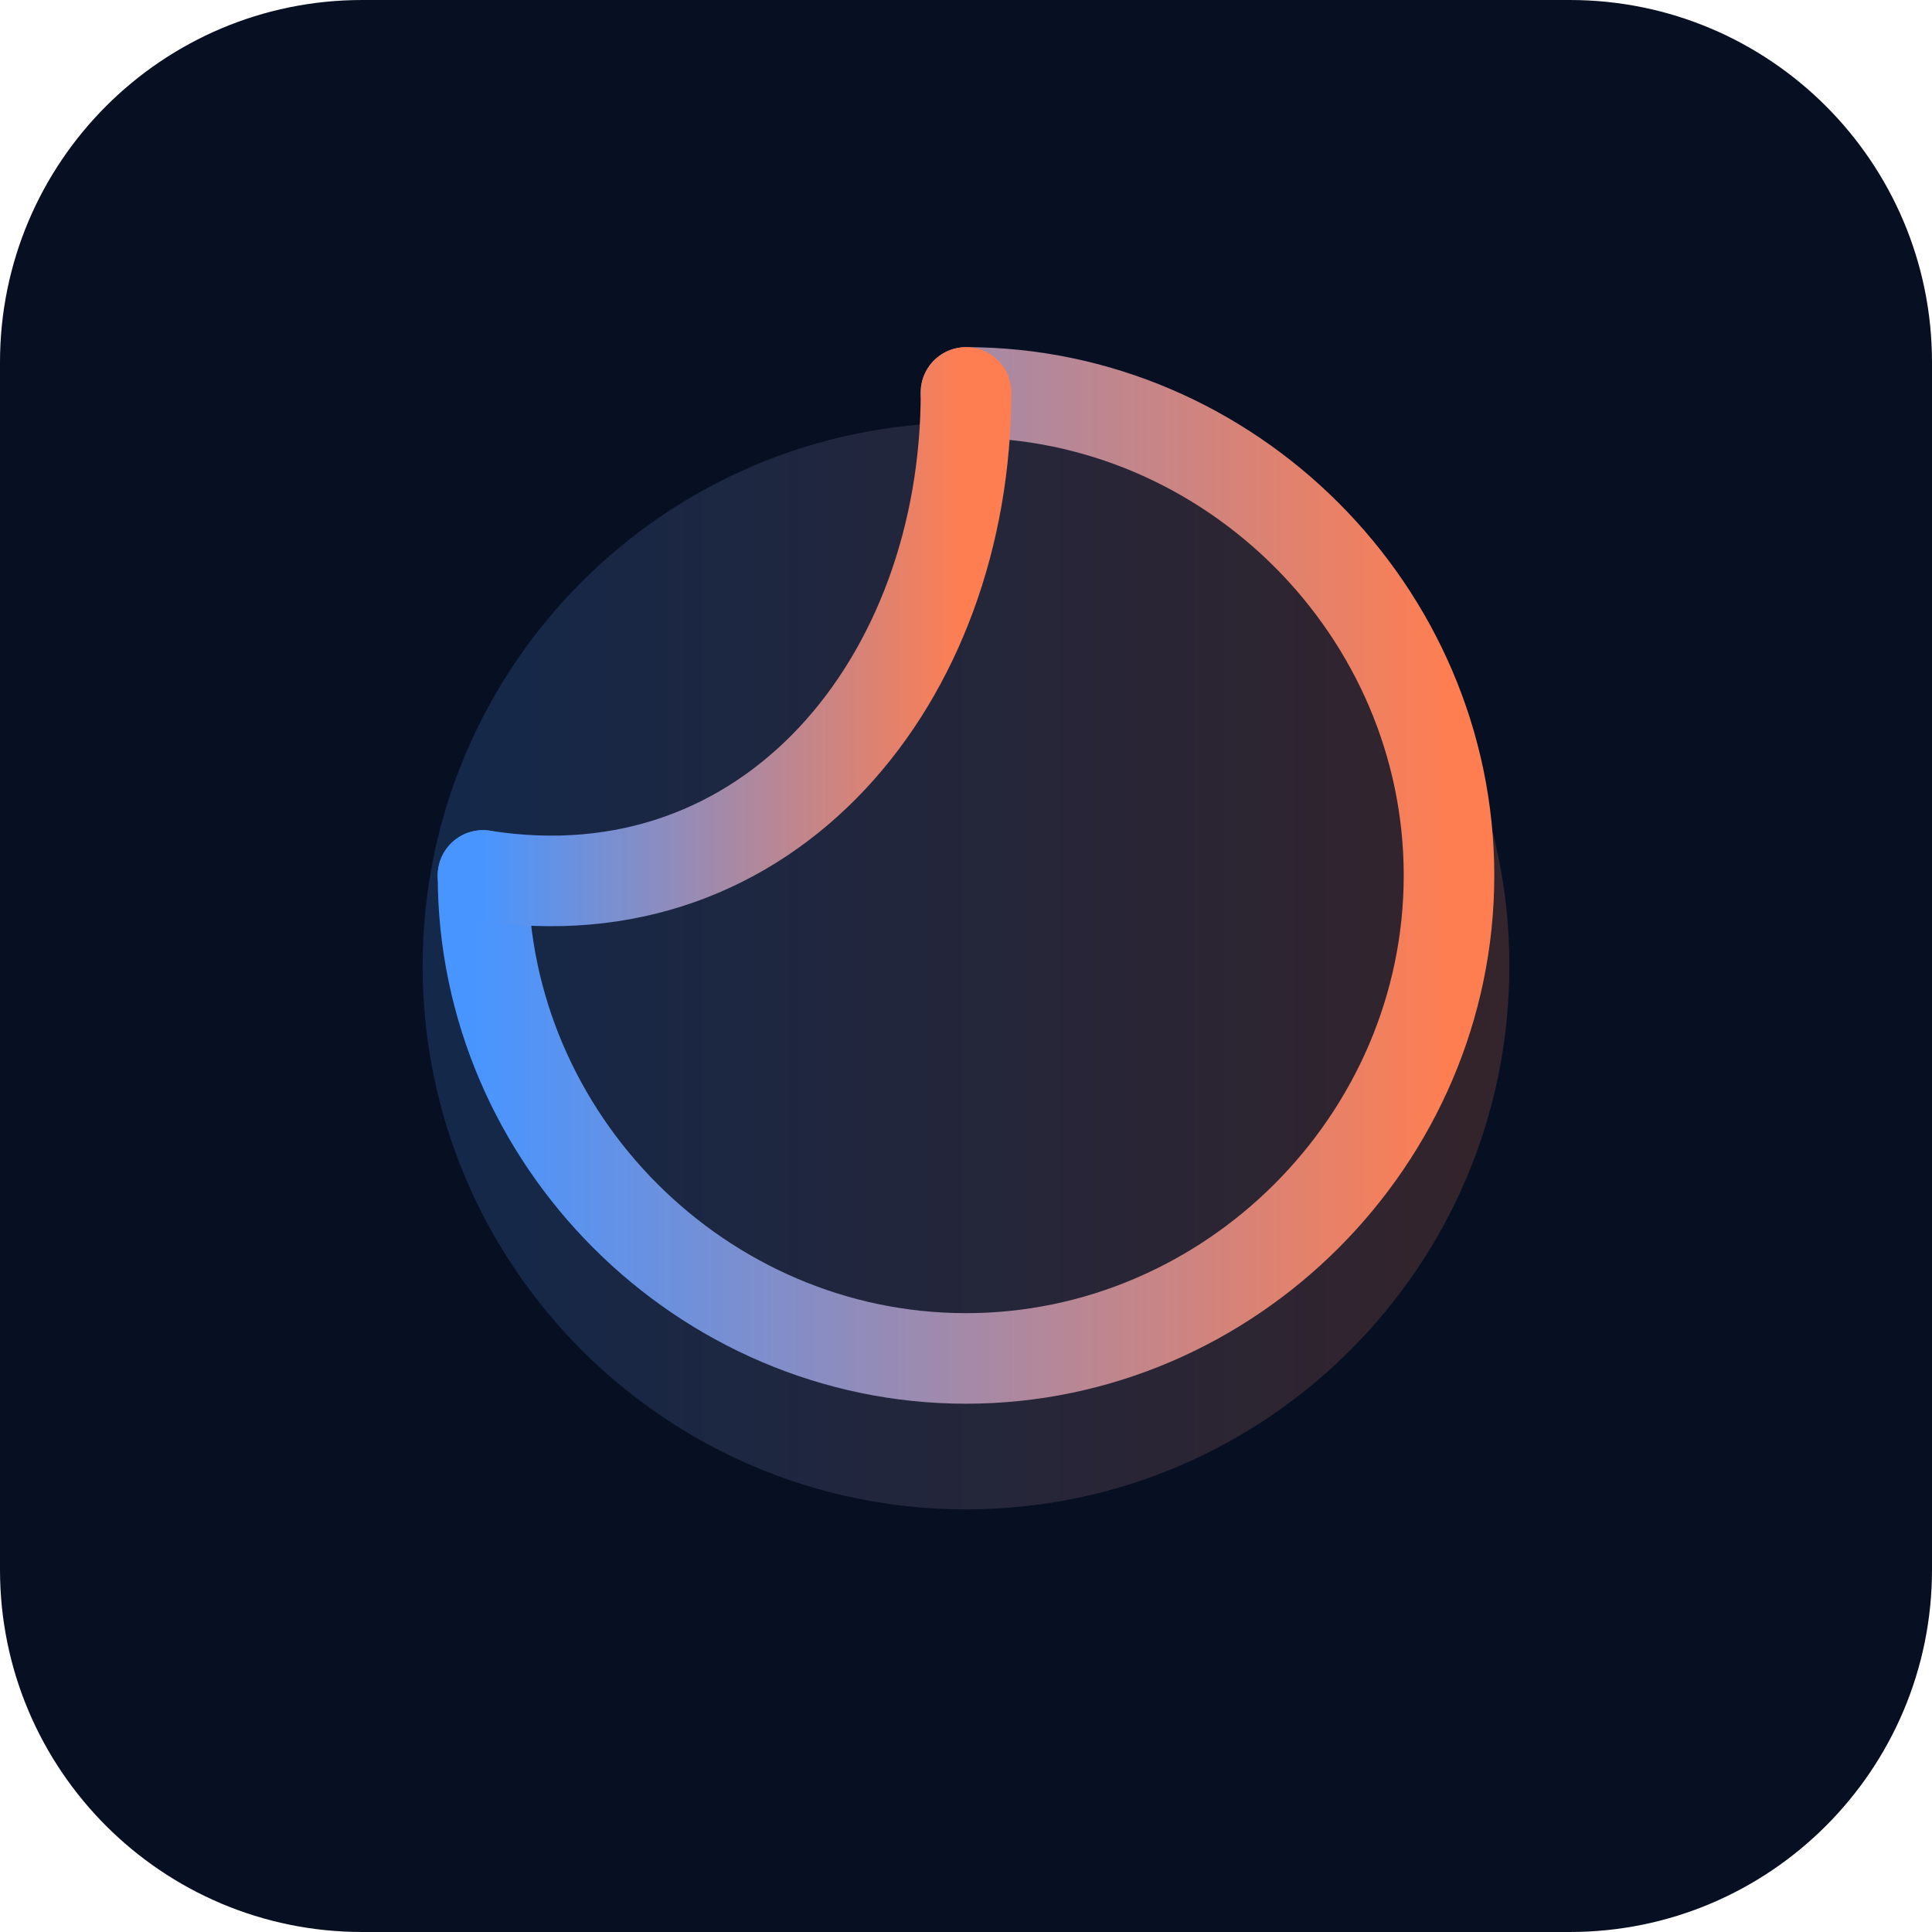
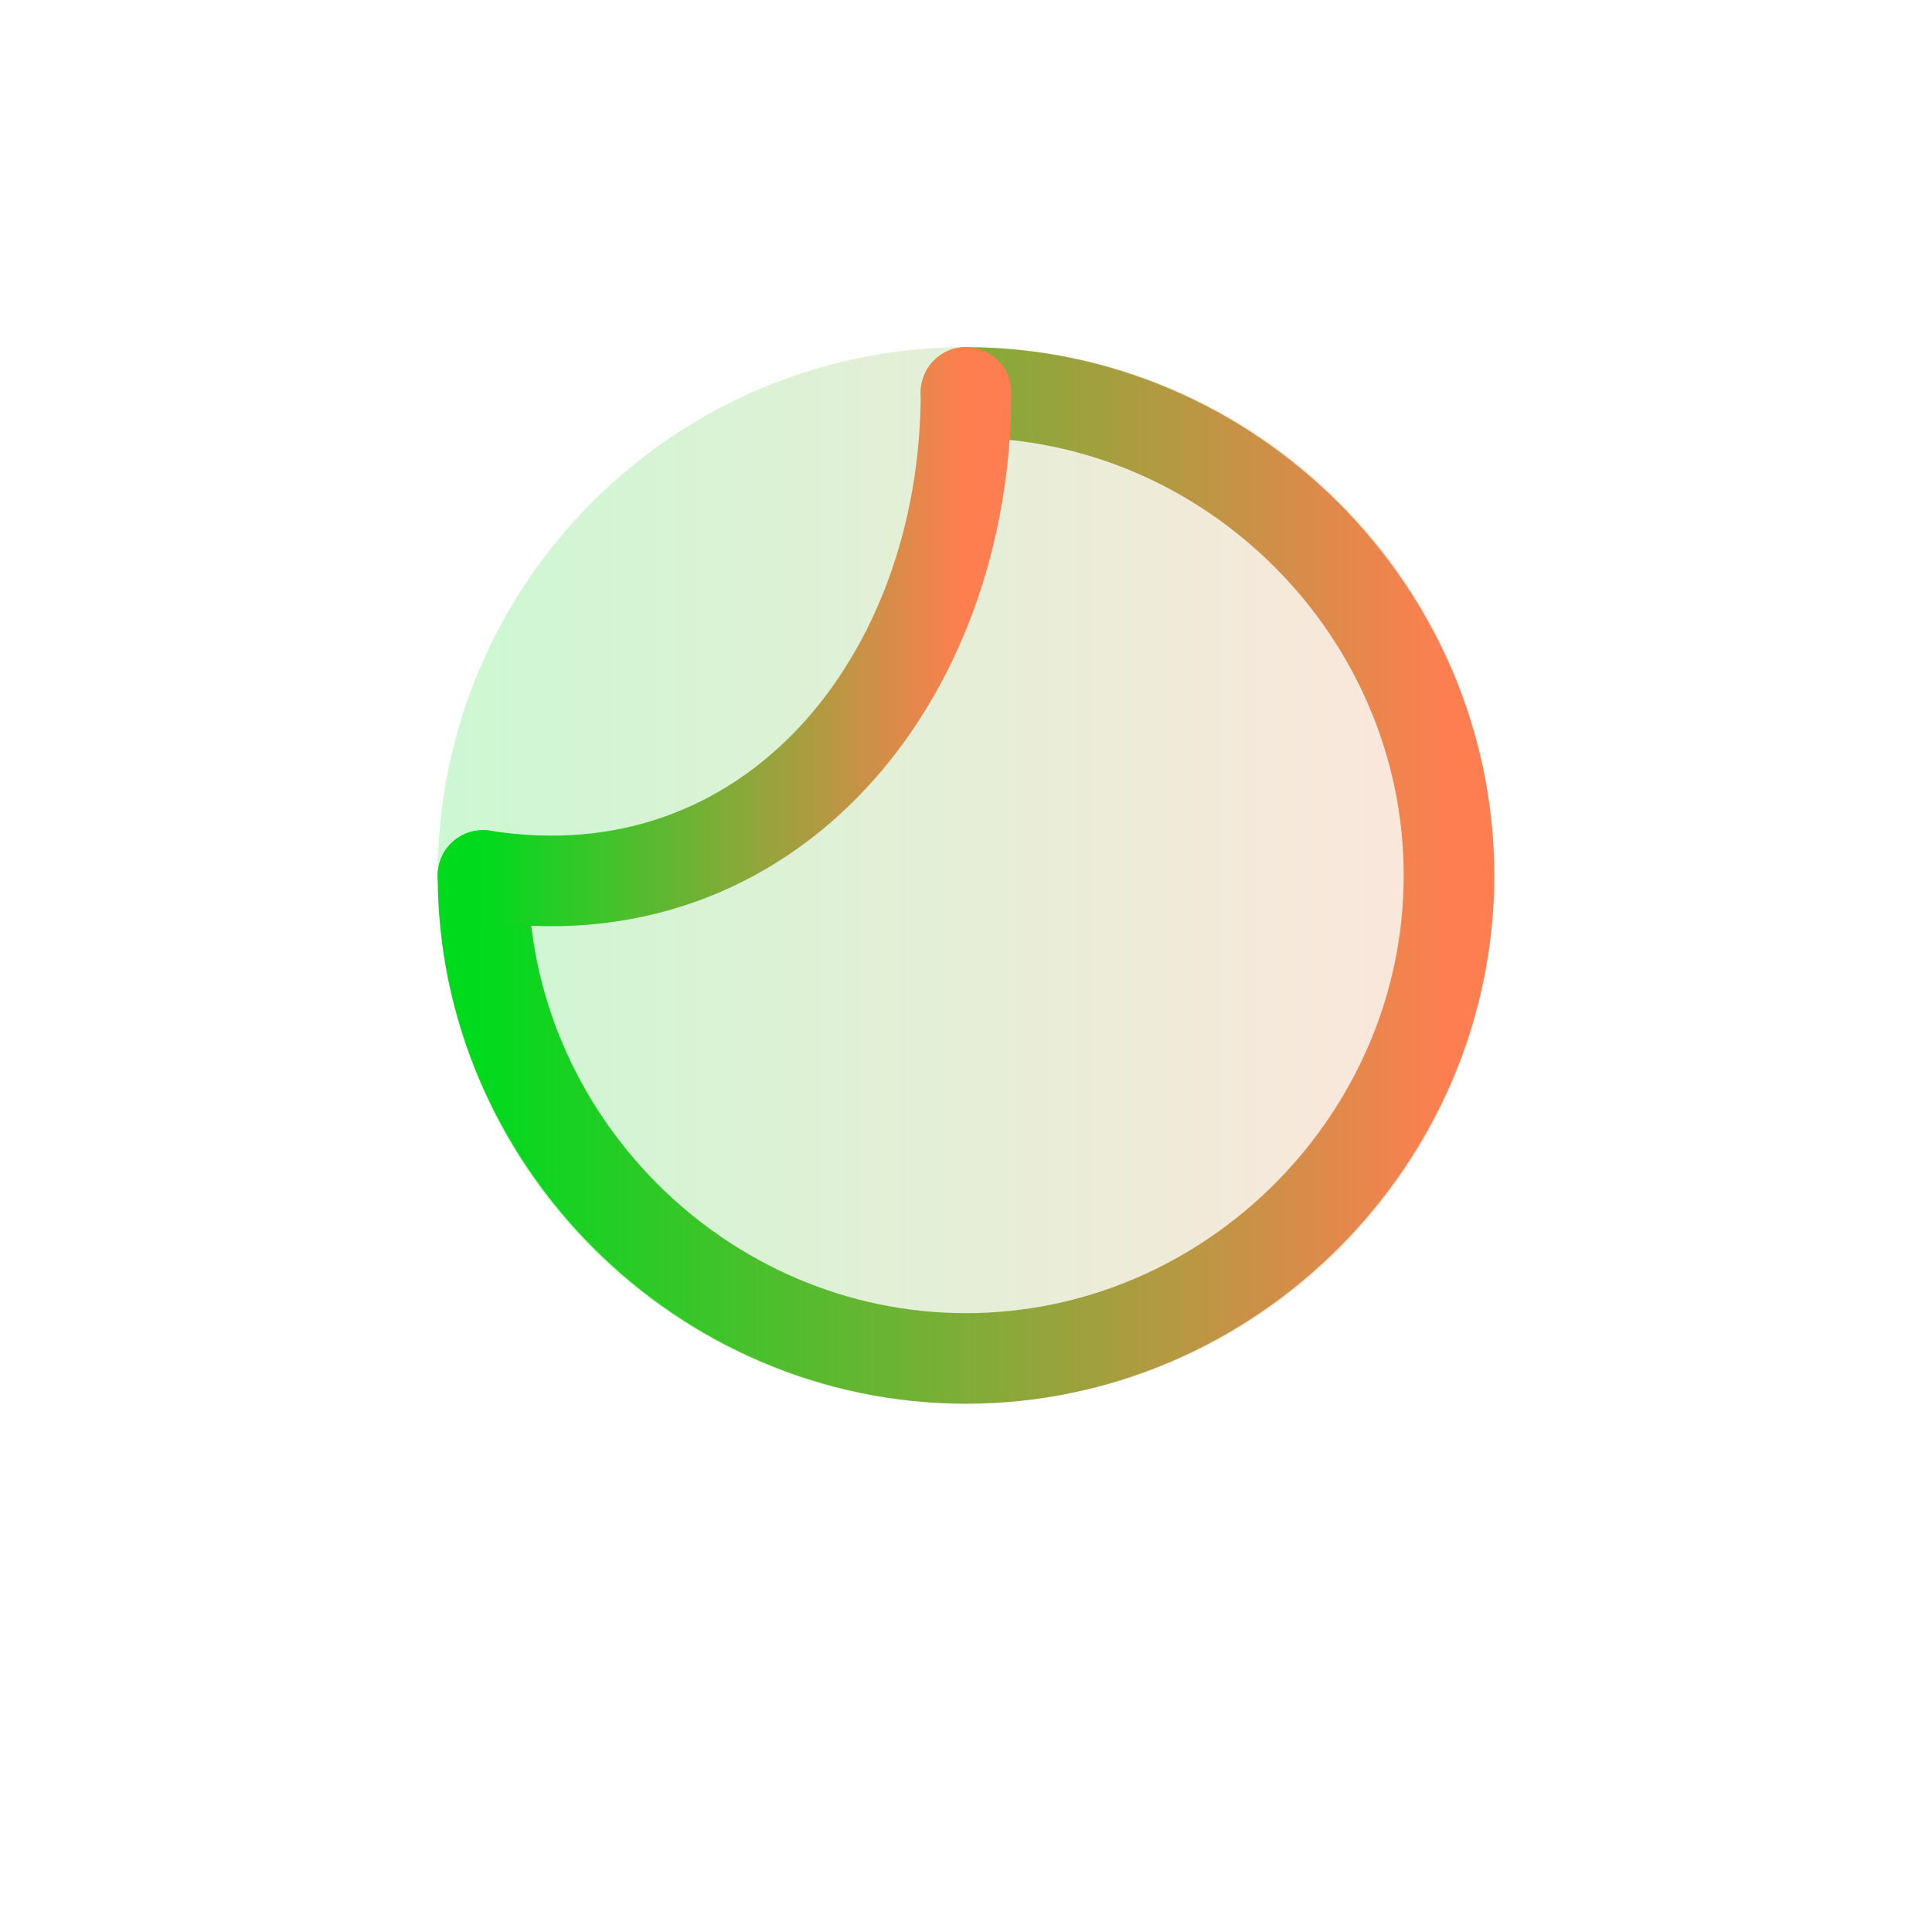
- <svg xmlns="http://www.w3.org/2000/svg" width="256" height="256" viewBox="0 0 256 256" role="img" aria-label="Sustainability Hub (Dark – Custom Colours)">
+ <svg xmlns="http://www.w3.org/2000/svg" width="256" height="256" viewBox="0 0 256 256" role="img" aria-label="Sustainability Hub (Custom Colours)">
  <defs>
    <linearGradient id="g" x1="0" x2="1">
-       <stop offset="0" stop-color="#4995FF" />
+       <stop offset="0" stop-color="#00da1d" />
      <stop offset="1" stop-color="#FF7E51" />
    </linearGradient>
  </defs>
-   <rect rx="48" width="256" height="256" fill="#071022" />
-   <circle cx="128" cy="128" r="72" fill="url(#g)" opacity=".18" />
+   <circle cx="128" cy="116" r="70" fill="url(#g)" opacity=".2" />
  <path d="M128 52c35 0 64 29 64 64s-29 64-64 64S64 151 64 116" fill="none" stroke="url(#g)" stroke-width="12" stroke-linecap="round" />
  <path d="M64 116c38 6 64-26 64-64" fill="none" stroke="url(#g)" stroke-width="12" stroke-linecap="round" />
</svg>
